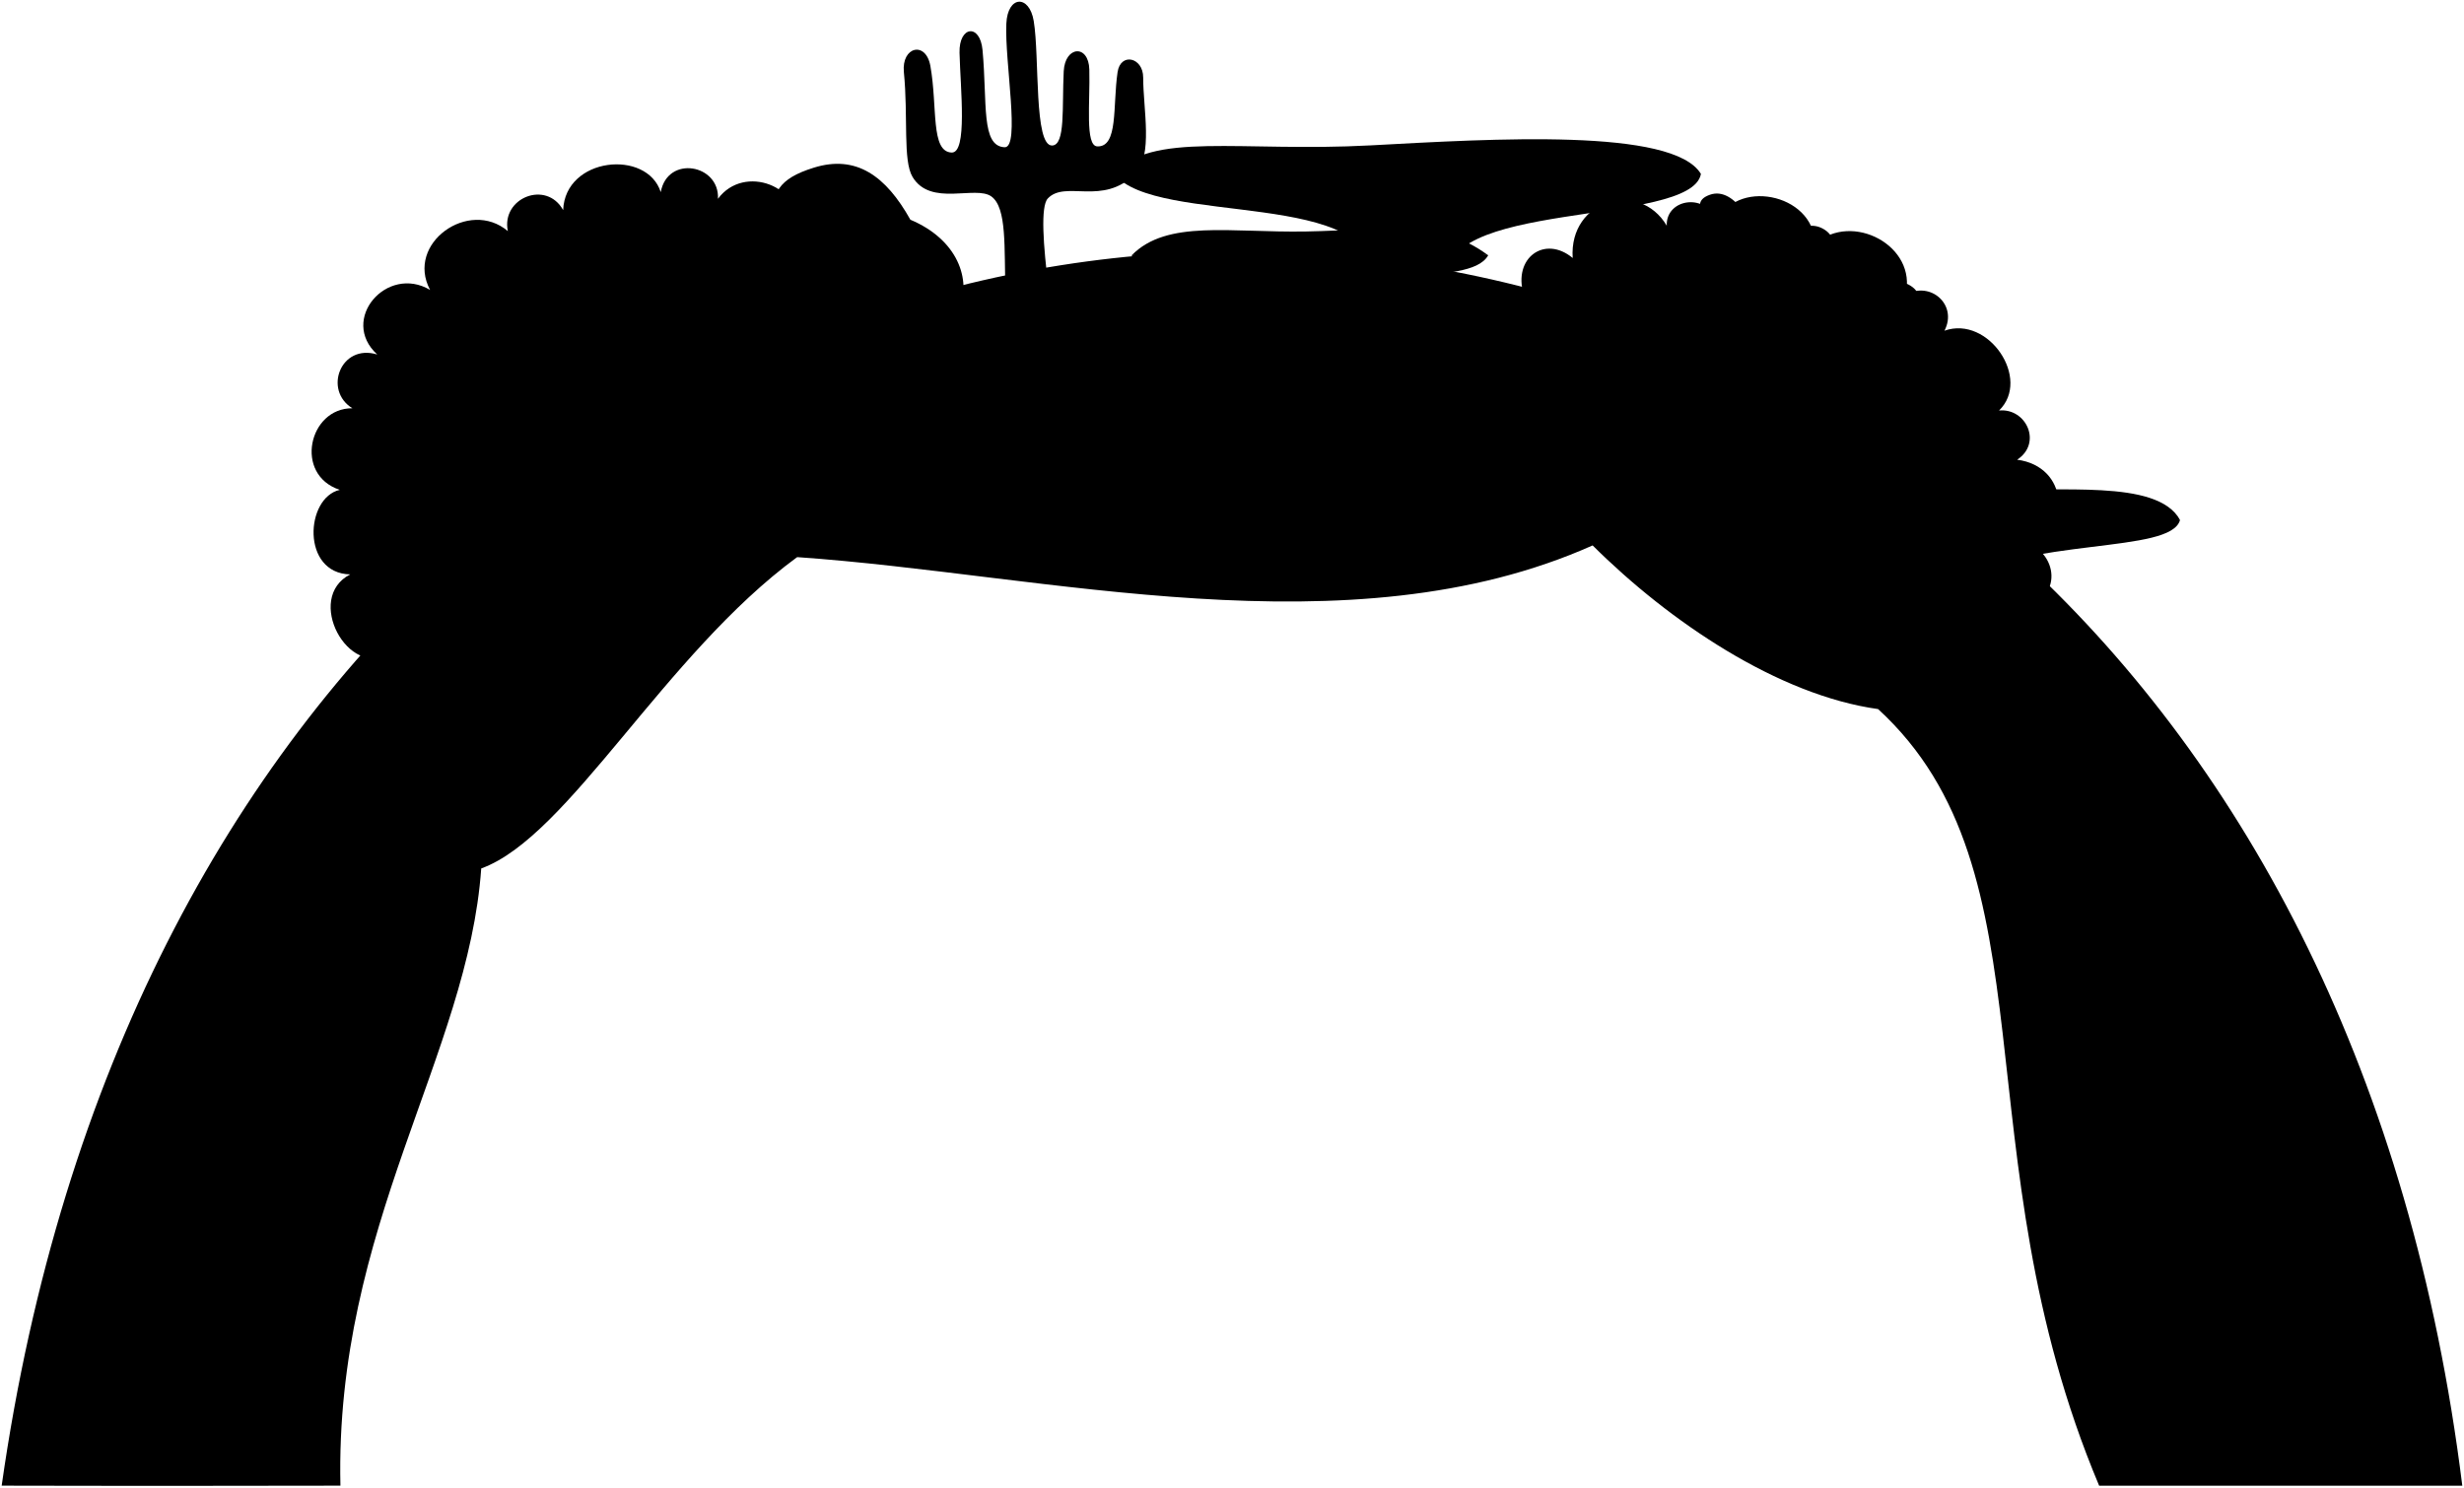
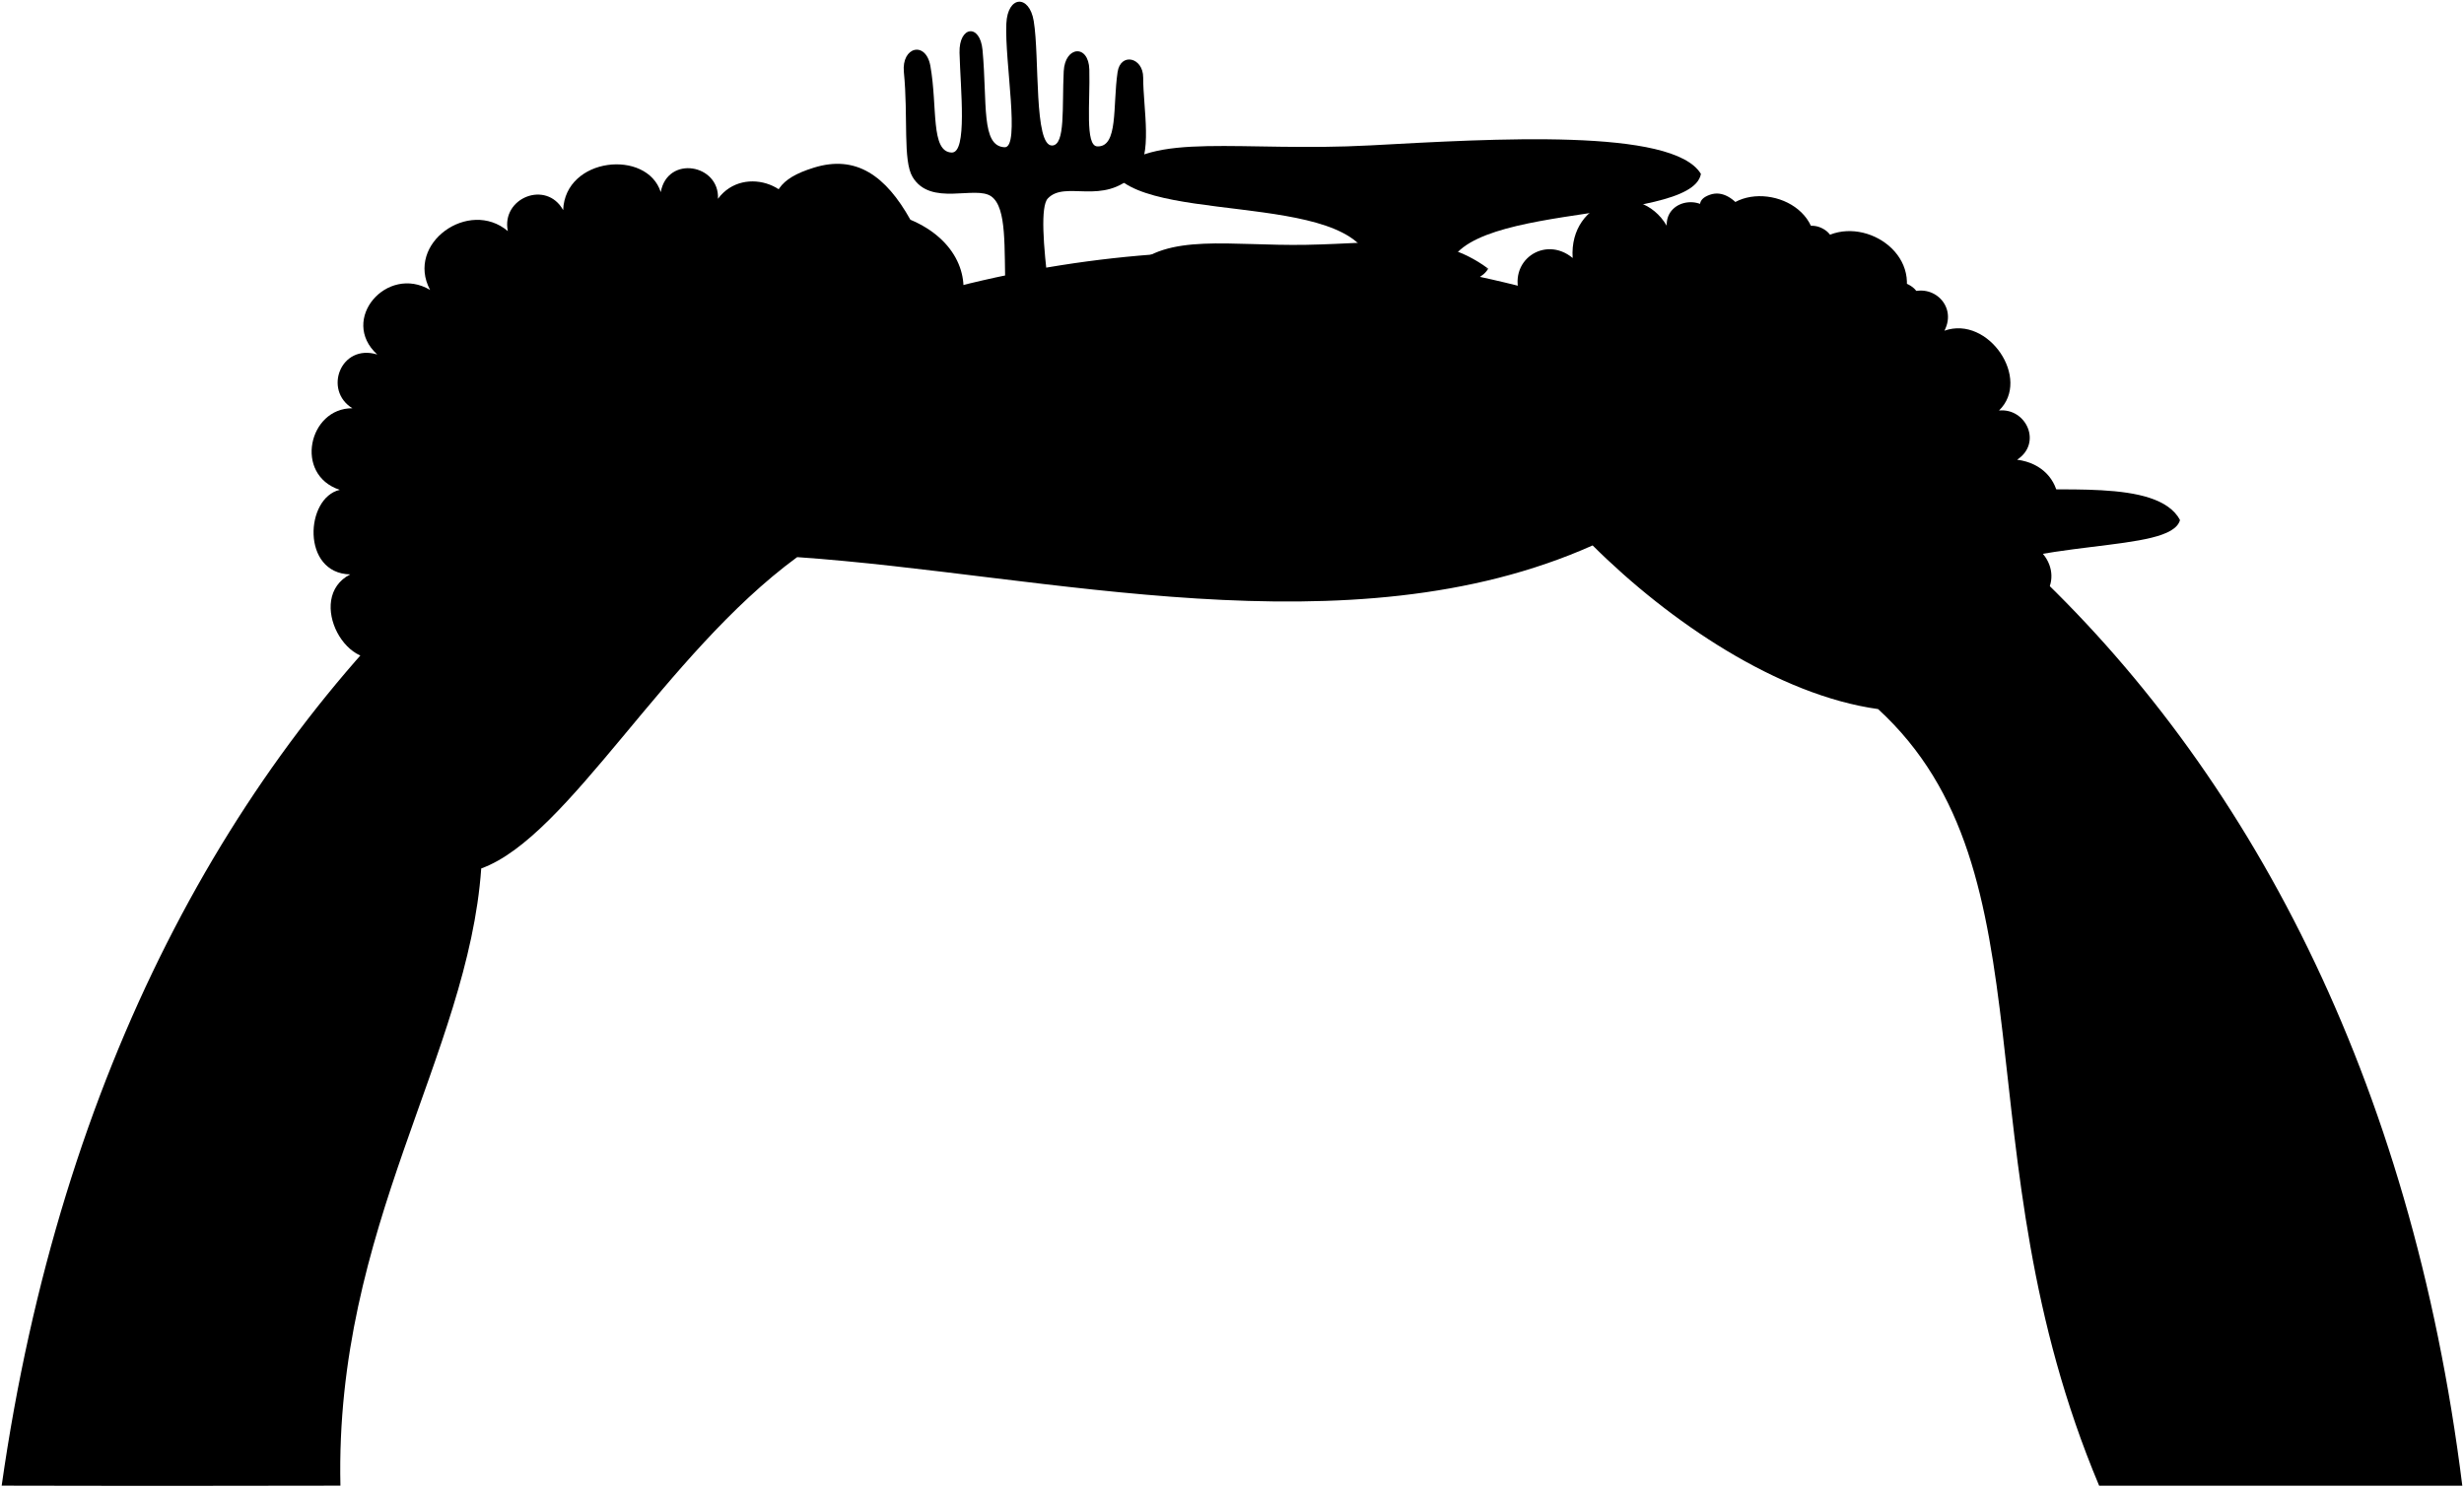
<svg viewBox="0 0 739 446.21">
-   <g>
-     <path d="m495.99,106.08c10.11-29.22-10.8-26.52-11.34-33.91-.64-8.79,18.46-4.67,25.77,5.29,5.65-9.88-5.65-16.24,2.47-19.06,7.28-2.53,14.47,9.18,16.24,21.88,4.94-7.76,11.29-15.18,17.65-11.65s2.12,11.65,0,20.47c7.41-6,25.77-7.76,28.59-.71s-12.71,3.53-14.12,14.47c12.35,0,24.09,14.26,19.41,19.41-7.06,7.76-14.08-19.8-35.96,7.02l-48.7-23.22Z" />
-     <path d="m140.25,169.24c-14.7-15-21.56,3.47-28.79,1.09s2.91-18.08,11.97-18.54c-6.5-7.4-15.03.08-15.03-7.35,0-5.39,11.82-10.3,22.71-8.17-4.97-6.23-10.07-12.79-5.39-16.99s11.35.2,17.97,4.41c-3.8-9.73.77-25.65,8.62-25.43,6.37.18-1.33,14.5,7.23,18.73,3.47-10.11,18.63-13.72,20.59-9.64,3.93,8.19-20.1,9.31-2.41,30.84l-37.46,31.05Z" />
+   <path class="dullMaroonMediumLight" d="m604.63,182.51c12.5-.59,14.54-14.83,3.11-20.02,13.76-3.47,12.64-22.6-2.77-24.59,7.6-4.98,2.74-15.56-5.43-14.76,9.75-9.44-3.15-28.61-16.37-23.94,4.06-7.8-4.28-15.1-11.69-10.72,3.67-14.77-16.1-25.1-27.07-15.33-.51-15.55-24.57-19.64-29.48-6.17-2.51-9.38-15.37-7.64-15.05.72-8.24-13.92-29.39-7.88-28.21,9.69-8.38-6.97-19.9.94-15.59,11.71-12.34-10.31,148.54,93.39,148.54,93.39Z" />
+   <path class="dullMagentaMediumLight" d="m269.98,96.42l-31.4-28.32c2.39-11.95-15.34-19.16-23.25-8.47.52-10.36-15.12-13.18-17.16-2-4.11-12.93-28.66-10.56-29.27,5.4-5.04-9.13-18.64-3.67-16.59,6.3-11.6-9.86-30.78,3.61-23.32,17.64-12.93-7.68-27.31,8.9-15.85,19.37-10.99-3.34-16.24,10.75-7.45,16.13-13.09-.13-17.63,19.93-3.78,24.47-10.38,2.34-11.61,25.06,3.13,25.36-13.81,7.06-.57,31.53,11.97,23.64l152.96-99.53Z" />
+   <g class="dullChartreuseMediumLight">
+     <path d="m495.99,106.08c10.11-29.22-10.8-26.52-11.34-33.91-.64-8.79,18.46-4.67,25.77,5.29,5.65-9.88-5.65-16.24,2.47-19.06,7.28-2.53,14.47,9.18,16.24,21.88,4.94-7.76,11.29-15.18,17.65-11.65,6.21,3.45,2.12,11.65,0,20.47,7.41-6,25.77-7.76,28.59-.71,2.74,6.84-12.71,3.53-14.12,14.47,12.35,0,24.09,14.26,19.41,19.41-7.06,7.76-14.08-19.8-35.96,7.02l-48.7-23.22Z" />
+     <path d="m140.25,169.24c-14.7-15-21.56,3.47-28.79,1.09-6.91-2.27,2.91-18.08,11.97-18.54-6.5-7.4-15.03.08-15.03-7.35,0-5.39,11.82-10.3,22.71-8.17-4.97-6.23-10.07-12.79-5.39-16.99,4.57-4.11,11.35.2,17.97,4.41-3.8-9.73.77-25.65,8.62-25.43,6.37.18-1.33,14.5,7.23,18.73,3.47-10.11,18.63-13.72,20.59-9.64,3.93,8.19-20.1,9.31-2.41,30.84l-37.46,31.05Z" />
  </g>
-   <path d="m301.57,87.35c-.46-12.97.5-25-4.24-28.42s-18.21,3.16-23.63-5.84c-2.96-4.92-1.28-17.94-2.61-31.45-.75-7.68,6.59-9.45,7.95-1.85,2.2,12.33,0,25.7,6.36,25.97,4.81.2,2.65-19.08,2.38-29.94-.2-8.06,6.16-8.83,6.9-.81,1.47,16.03-.51,28.82,6.61,29.16,4.79.23,0-25.7.53-37.09.39-8.49,6.89-8.74,8.21-.79,1.8,10.8,0,37.62,5.56,37.36,3.98-.19,2.91-11.39,3.44-22.26.37-7.64,7.48-8.18,7.68-.53.26,9.8-1.33,22.9,2.38,23.05,6.36.26,4.6-12.11,6.09-22.26.88-6,7.68-4.47,7.68,1.59,0,9.54,3.02,23.41-2.38,28.88-9.73,9.83-20.93,1.81-26.23,7.42-2.21,2.35-1.38,14.05.26,27.03l-12.98.79Z" />
-   <g>
+   <path class="dullTurquoiseMediumLight" d="m301.57,87.35c-.46-12.97.5-25-4.24-28.42-4.77-3.44-18.21,3.16-23.63-5.84-2.96-4.92-1.28-17.94-2.61-31.45-.75-7.68,6.59-9.45,7.95-1.85,2.2,12.33,0,25.7,6.36,25.97,4.81.2,2.65-19.08,2.38-29.94-.2-8.06,6.16-8.83,6.9-.81,1.47,16.03-.51,28.82,6.61,29.16,4.79.23,0-25.7.53-37.09.39-8.49,6.89-8.74,8.21-.79,1.8,10.8,0,37.62,5.56,37.36,3.98-.19,2.91-11.39,3.44-22.26.37-7.64,7.48-8.18,7.68-.53.26,9.8-1.33,22.9,2.38,23.05,6.36.26,4.6-12.11,6.09-22.26.88-6,7.68-4.47,7.68,1.59,0,9.54,3.02,23.41-2.38,28.88-9.73,9.83-20.93,1.81-26.23,7.42-2.21,2.35-1.38,14.05.26,27.03l-12.98.79Z" />
+   <g class="whiteMediumDark">
    <path d="m411.49,84.69c3.46-28.62-64.85-16.48-77.31-32.53,13.42-7.9,159.76-10.28,175.96,0-2.88,16.13-82,7.33-75.62,33.37l-23.02-.84Z" />
    <path d="m562.61,143.87c11.01-1.32,39.41-3.53,39.5-9.62-15.3-5.04-48.09,0-48.09,0,3.65,2.47,5.01,7,8.59,9.62Z" />
    <path d="m582.8,175.23c26.66-14.31,68.23-9.02,71.03-19.24-25.07-8.95-88.62,0-88.62,0,5.1,4.32,12.68,14.58,17.59,19.24Z" />
  </g>
-   <g>
+   <g class="blackMediumLight">
    <path d="m554.71,138.06c3.85-4.33,37.23-5.31,47.4-3.81-6.17-8.81-19.5-6.65-33.03-7.44-3.52-.2-23.66-1.6-25.68-.39,3.83,2.4,7.56,9.07,11.31,11.64Z" />
    <path d="m567.03,161.65c15.18-6.02,70.67-7.03,86.81-5.65-6.86-12.75-37.9-7.82-54.17-9.78-7.23-.87-38.2-1.92-48.64-1.65,5.08,3.88,11.09,12.87,16.01,17.08Z" />
    <path d="m334.18,52.16c28.88-2.43,58.94,4.84,85.99,5.42s45.69-7.85,89.96-5.42c-8.35-13.85-62.22-10.54-99.09-8.55-38.86,2.1-66.06-4.35-76.86,8.55Z" />
  </g>
-   <path d="m269.98,96.42l-31.4-28.32c2.39-11.95-15.34-19.16-23.25-8.47.52-10.36-15.12-13.18-17.16-2-4.11-12.93-28.66-10.56-29.27,5.4-5.04-9.13-18.64-3.67-16.59,6.3-11.6-9.86-30.78,3.61-23.32,17.64-12.93-7.68-27.31,8.9-15.85,19.37-10.99-3.34-16.24,10.75-7.45,16.13-13.09-.13-17.63,19.93-3.78,24.47-10.38,2.34-11.61,25.06,3.13,25.36-13.81,7.06-.57,31.53,11.97,23.64l152.96-99.53Z" />
-   <path d="m596.37,203.21c10.23,6.24,22.64-12.28,8.27-20.7,12.5-.59,14.54-14.83,3.11-20.02,13.76-3.47,12.64-22.6-2.77-24.59,7.6-4.98,2.74-15.56-5.43-14.76,9.75-9.44-3.15-28.61-16.37-23.94,4.06-7.8-4.28-15.1-11.69-10.72,3.67-14.77-16.1-25.1-27.07-15.33-.51-15.55-24.57-19.64-29.48-6.17-2.51-9.38-15.37-7.64-15.05.72-8.24-13.92-29.39-7.88-28.21,9.69-8.38-6.97-18-.05-14.7,10.95-12.34-10.31-28.83,12.31-16.17,20.02l155.56,94.83Z" />
-   <path class="dullIndigoMedium" d="m.5,445.65s40.1.12,101.6,0c-1.73-77.54,38.3-129.22,42.23-185.14,26.23-9.51,54.88-64.16,94.75-93.39,74.78,5.18,165.41,29.11,238.58-3.51,22.99,22.88,55.66,44.93,85.61,49.09,53.37,48.94,24.18,132.77,66.3,232.96h108.92C677.43-45.2,71.27-50.91.5,445.65Z" />
+   <path class="dullYellowMediumLight" d="m.5,445.65s40.1.12,101.6,0c-1.73-77.54,38.3-129.22,42.23-185.14,26.23-9.51,54.88-64.16,94.75-93.39,74.78,5.18,165.41,29.11,238.58-3.51,22.99,22.88,55.66,44.93,85.61,49.09,53.37,48.94,24.18,132.77,66.3,232.96h108.92C677.43-45.2,71.27-50.91.5,445.65Z" />
  <g class="caveFoldLine">
    <path d="m563.27,212.7c9.61,1.7,20.49,4.35,30.5,9.73" />
    <path d="m477.66,163.61c10.48-6.19,20.62-9.21,30.34-8.17" />
    <path d="m239.08,167.12c-13.19-1.82-24.54-.46-34.15,3.91" />
    <path d="m144.33,260.51c-11.06,4.99-26.8,4.72-36.61,11" />
  </g>
-   <path d="m223.87,126.28c-13.13,6.99-27.39,1.68-29.06-10.34-8.94-3.63-10.9-15.37-5.59-22.36-2.51-10.62,6.99-18.16,13.41-14.25-2.79-13.41,19-24.31,28.78-12.3,0-9.17,1.96-13.41,12.69-16.74,12.66-3.92,21.56,2.42,28.94,15.62,13.97,5.87,18.59,17.73,14.53,27.66-5.26,12.88-24.87,23.19-29.62,14.81-2.28,10.42-23.47,20.68-34.09,17.88Z" />
-   <g>
+   <path class="dullTealMediumLight" d="m223.87,126.28c-13.13,6.99-27.39,1.68-29.06-10.34-8.94-3.63-10.9-15.37-5.59-22.36-2.51-10.62,6.99-18.16,13.41-14.25-2.79-13.41,19-24.31,28.78-12.3,0-9.17,1.96-13.41,12.69-16.74,12.66-3.92,21.56,2.42,28.94,15.62,13.97,5.87,18.59,17.73,14.53,27.66-5.26,12.88-24.87,23.19-29.62,14.81-2.28,10.42-23.47,20.68-34.09,17.88Z" />
+   <g class="blackMediumLight">
    <path d="m256.25,92.56c-3.07,3.02-6.72,5.55-11.4,6.89,4.95-1.04,8.08-.95,9.74,1.78-1.47-3.44-.17-6.12,1.66-8.67Z" />
    <path d="m207.09,95.41c.87,3.67-.31,6.49-3.56,8.43,3.04-1.6,4.24-1.75,6.89-1.07-1.31-2.14-2.49-4.39-3.33-7.36Z" />
    <path d="m238.2,76.07c3,4.51,4.4,9.48,1.67,9.72-2.13.19.75-3.79-1.67-9.72Z" />
    <path d="m273.34,84.36c-.72,4.42,1.66,6.97-.22,7.36-2.26.48-1.19-3.56.22-7.36Z" />
    <path d="m228.82,115.36c7.13,1.43,9.42-3.86,10.21-.48.48,2.02-4.39,2.26-10.21.48Z" />
  </g>
-   <g>
+   <g class="coralFoldLine">
    <path d="m273.06,65.92c2.55,5.02,2.01,13.07.28,18.44" />
    <path d="m257.97,108.4c-.64-2.3-2.04-5.36-3.38-7.17" />
    <path d="m248.65,61.09c4.99,11.88,18.76,14.01,7.6,31.47" />
    <path d="m218.96,77.36c3.56,16.75,9.03,30.97,25.89,22.09" />
    <path d="m231.42,67.04c2.44,2.77,5.19,6.28,6.78,9.03" />
    <path d="m202.64,79.33c.06,5.74,2.79,10.14,4.45,16.07" />
    <path d="m189.22,93.59c.41,2.65,2.9,5.15,5.87,5.15" />
    <path d="m194.81,115.94c-.55-5.93,3.15-10.08,8.71-12.1" />
    <path d="m228.82,115.36c-6.41-.65-15.44-7.96-18.41-12.59" />
    <path d="m223.87,126.28c-4.2-1.18-9.66-2.49-12.16-5.1" />
  </g>
-   <path d="m403.51,99.31c-.61,3.64-13.97,3.34-14.58,0-.86-25.9-47.35-14.31-49.51-22.73,27.38-9.7,75.19-6.29,106.92,0-5.85,10.49-43.42-.15-42.83,22.73Z" />
-   <path d="m339.42,76.58c10.56-10.79,29.65-6.74,52.25-7.14,24.27-.43,39.48-4.1,54.66,7.14-11.11-1.17-24.88,1.17-47.75,1.98-25.12.89-40.85-4.99-59.16-1.98Z" />
+   <path class="whiteMediumDark" d="m403.51,103.31c-.61,3.64-13.97,3.34-14.58,0-.86-25.9-47.35-14.31-49.51-22.73,27.38-9.7,75.19-6.29,106.92,0-5.85,10.49-43.42-.15-42.83,22.73Z" />
+   <path class="blackMediumLight" d="m339.42,80.58c10.56-10.79,29.65-6.74,52.25-7.14,24.27-.43,39.48-4.1,54.66,7.14-11.11-1.17-24.88,1.17-47.75,1.98-25.12.89-40.85-4.99-59.16-1.98Z" />
</svg>
